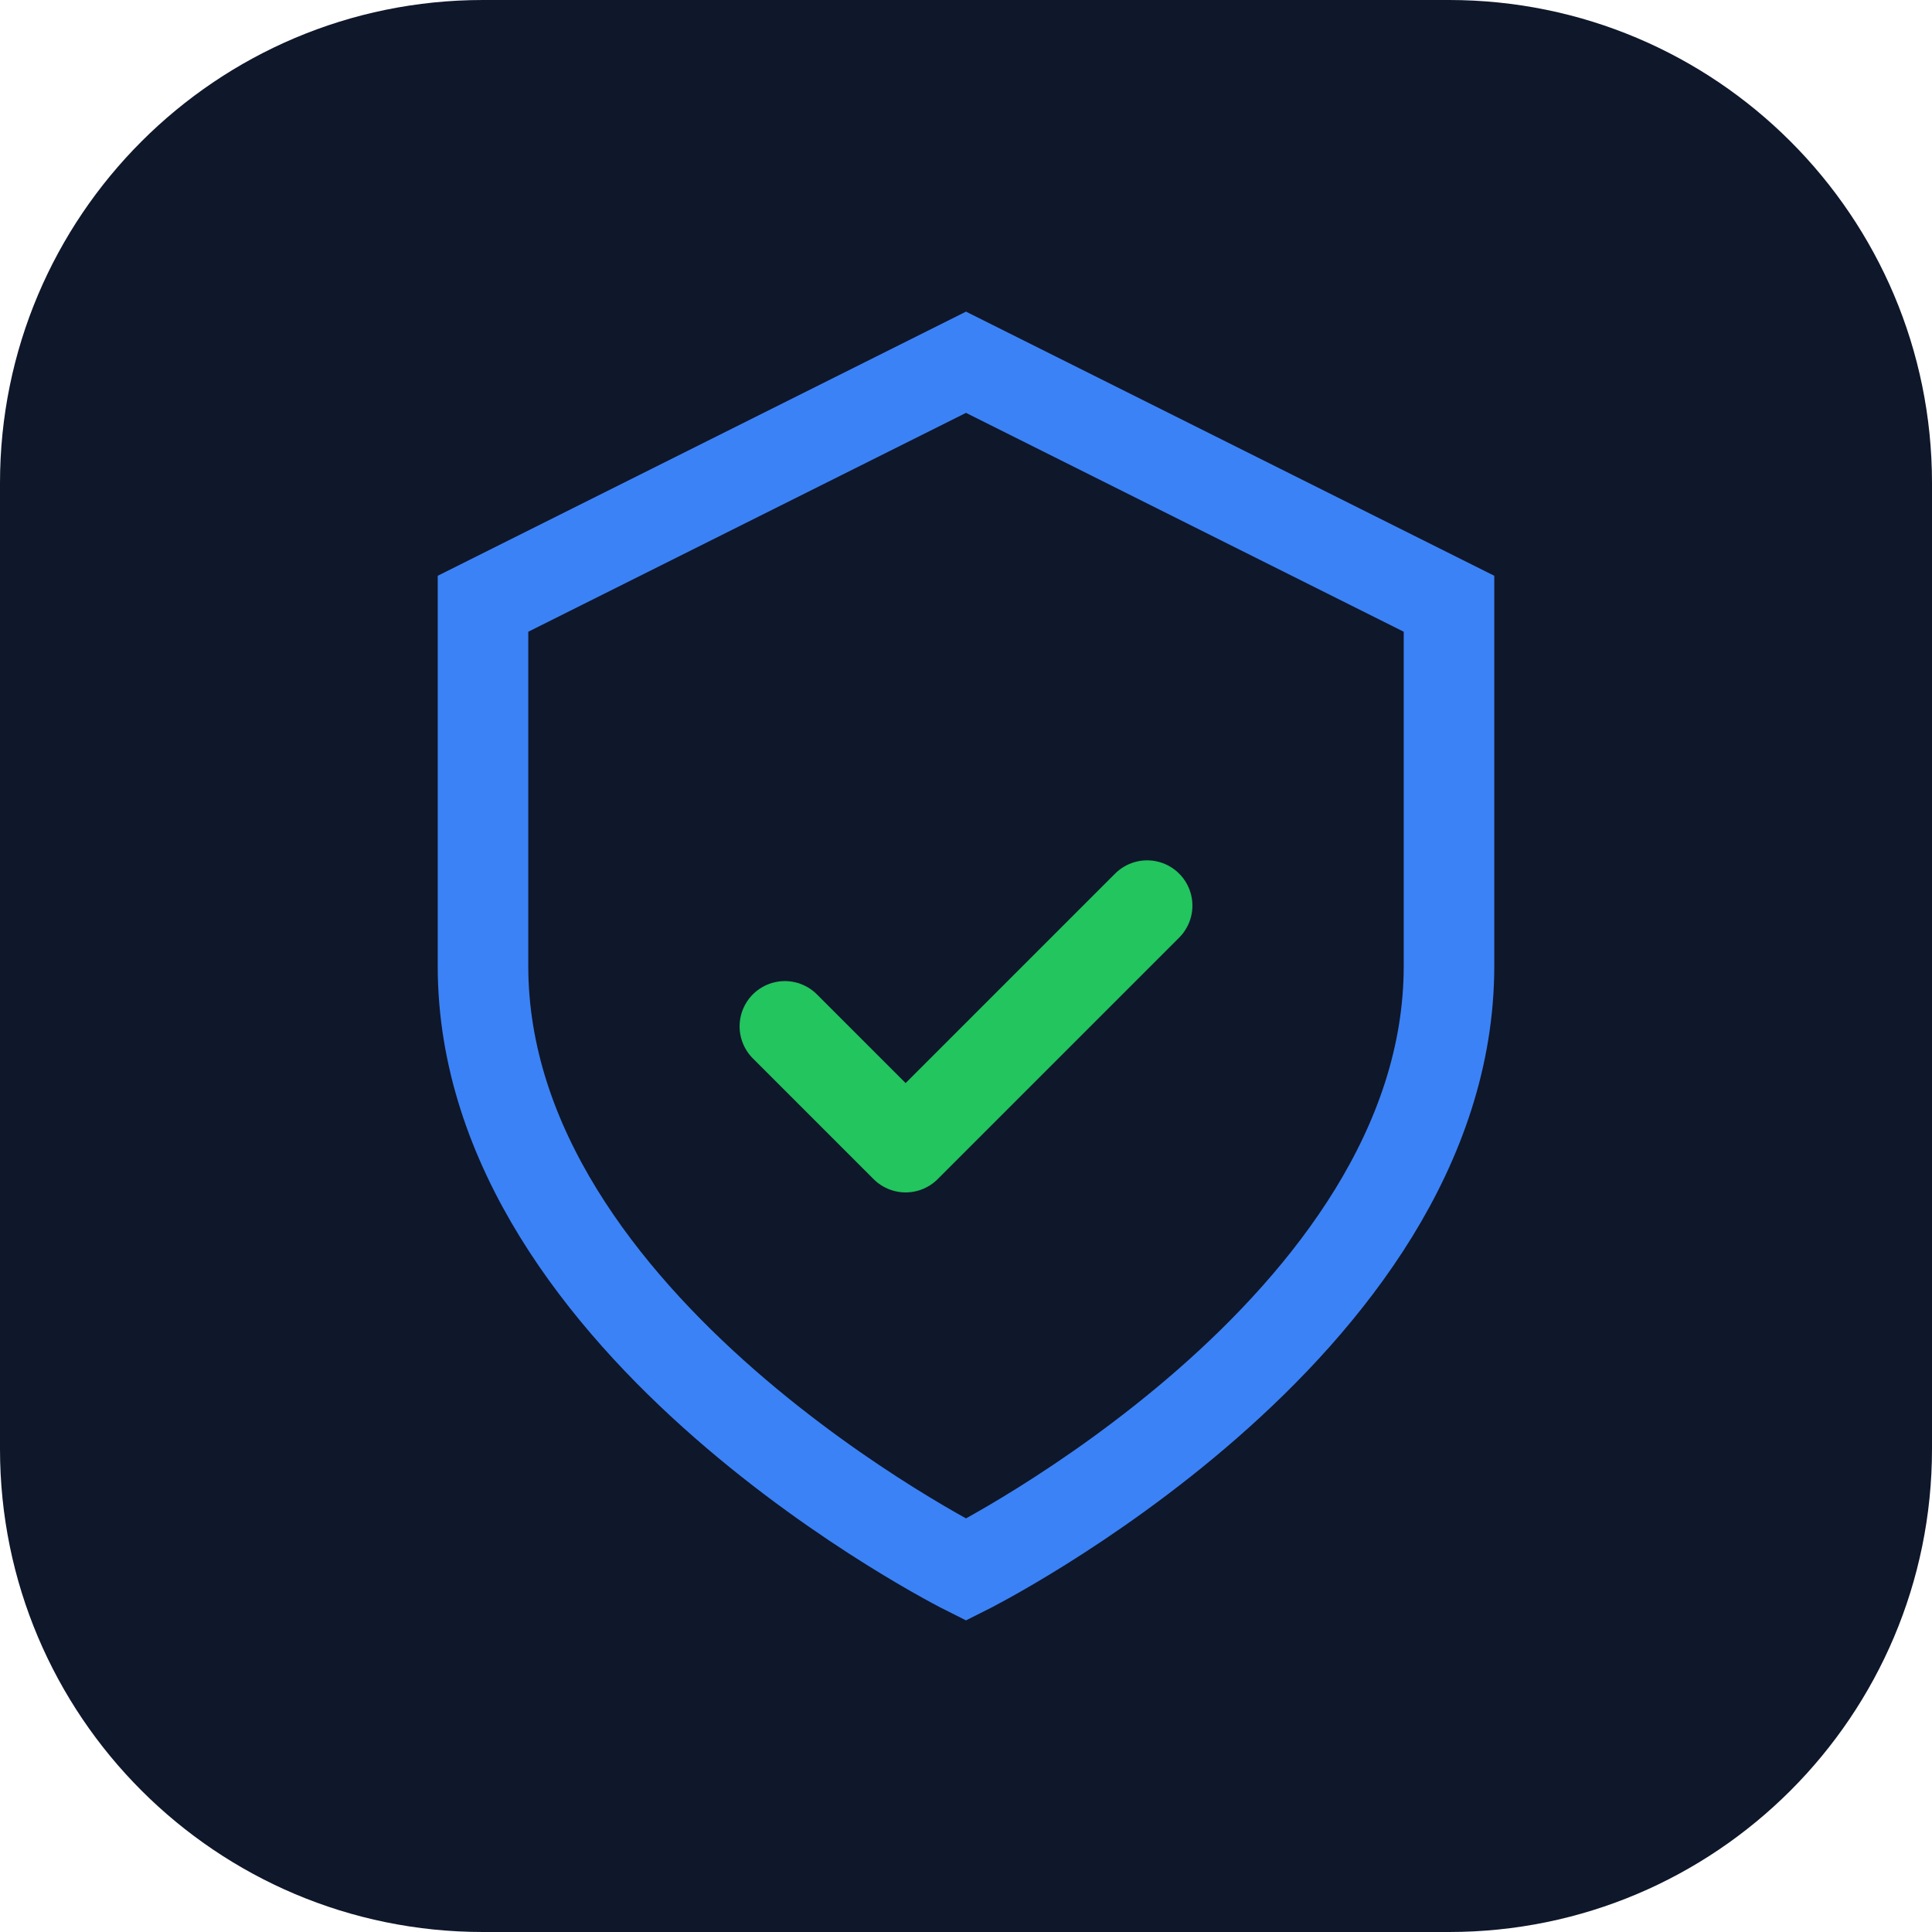
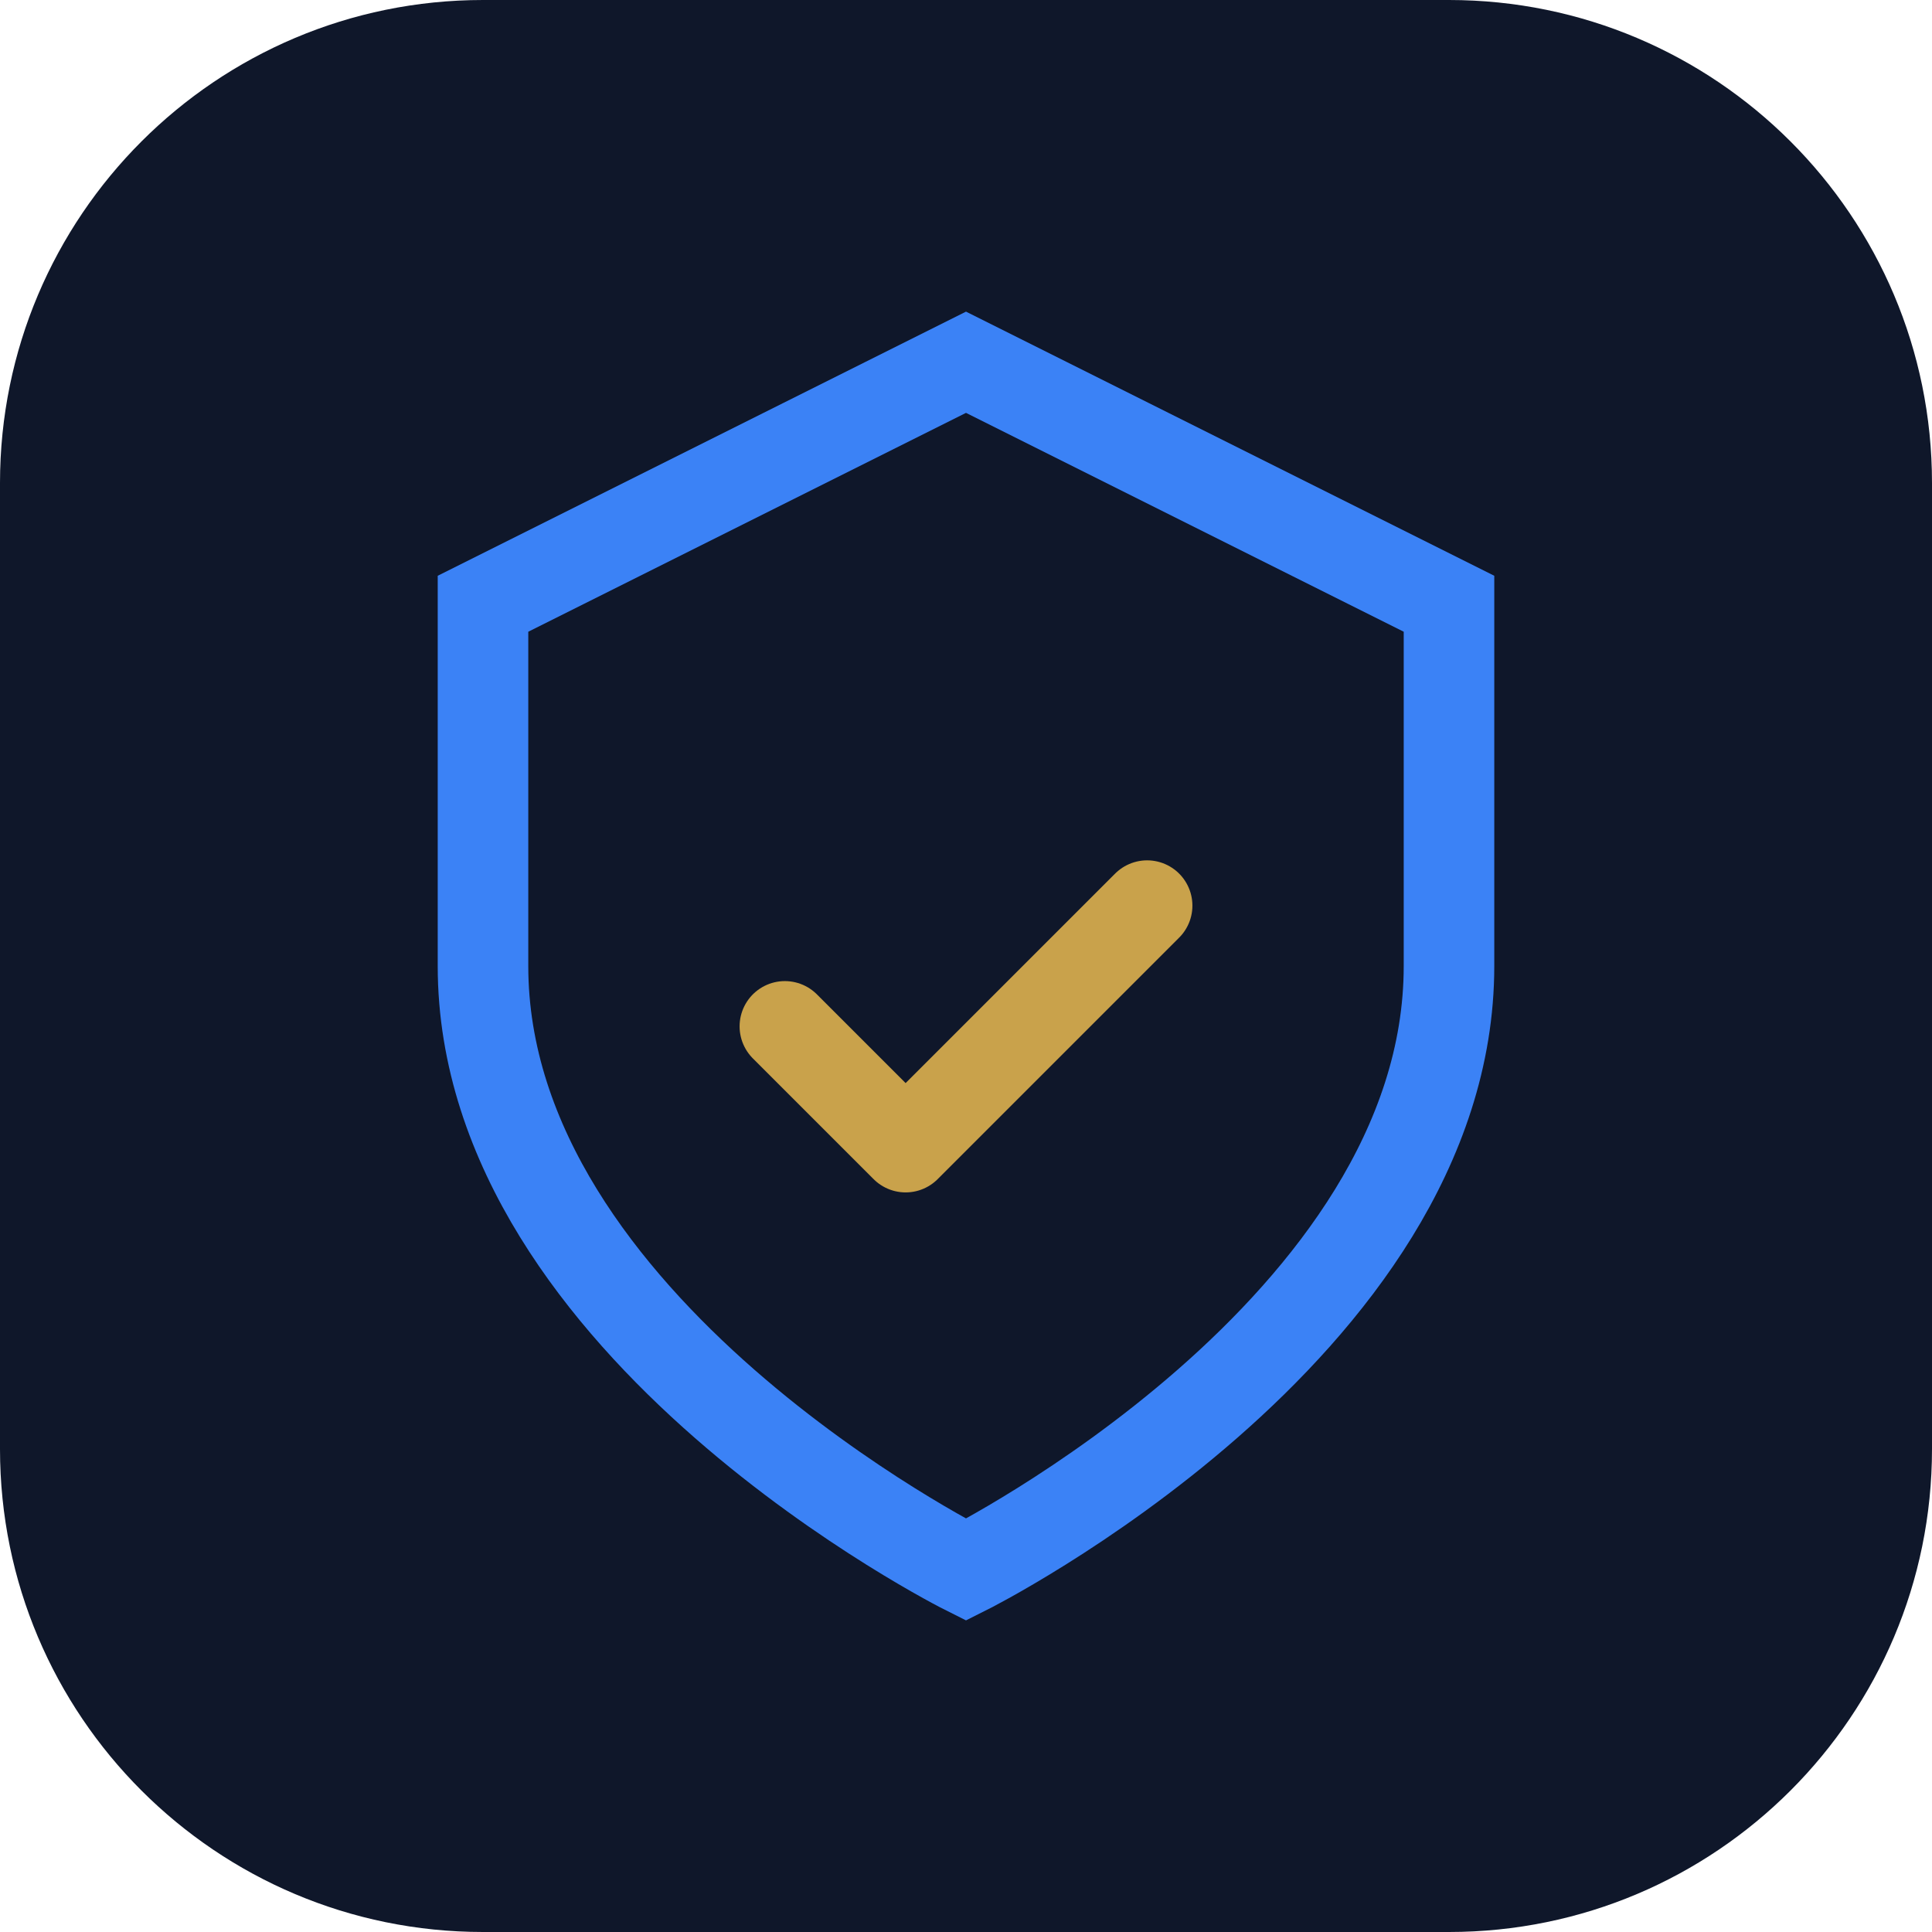
<svg xmlns="http://www.w3.org/2000/svg" viewBox="0 0 32 32">
  <rect width="32" height="32" rx="8" fill="#0f172a" />
  <path d="M16 6l-8 4v6c0 6 8 10 8 10s8-4 8-10v-6l-8-4z" fill="none" stroke="#3b82f6" stroke-width="1.5" />
-   <path d="M13 17l2 2 4-4" fill="none" stroke="#22c55e" stroke-width="1.5" stroke-linecap="round" stroke-linejoin="round" />
+   <path d="M13 17l2 2 4-4" fill="none" stroke="#C9A24B" stroke-width="1.5" stroke-linecap="round" stroke-linejoin="round" />
</svg>
